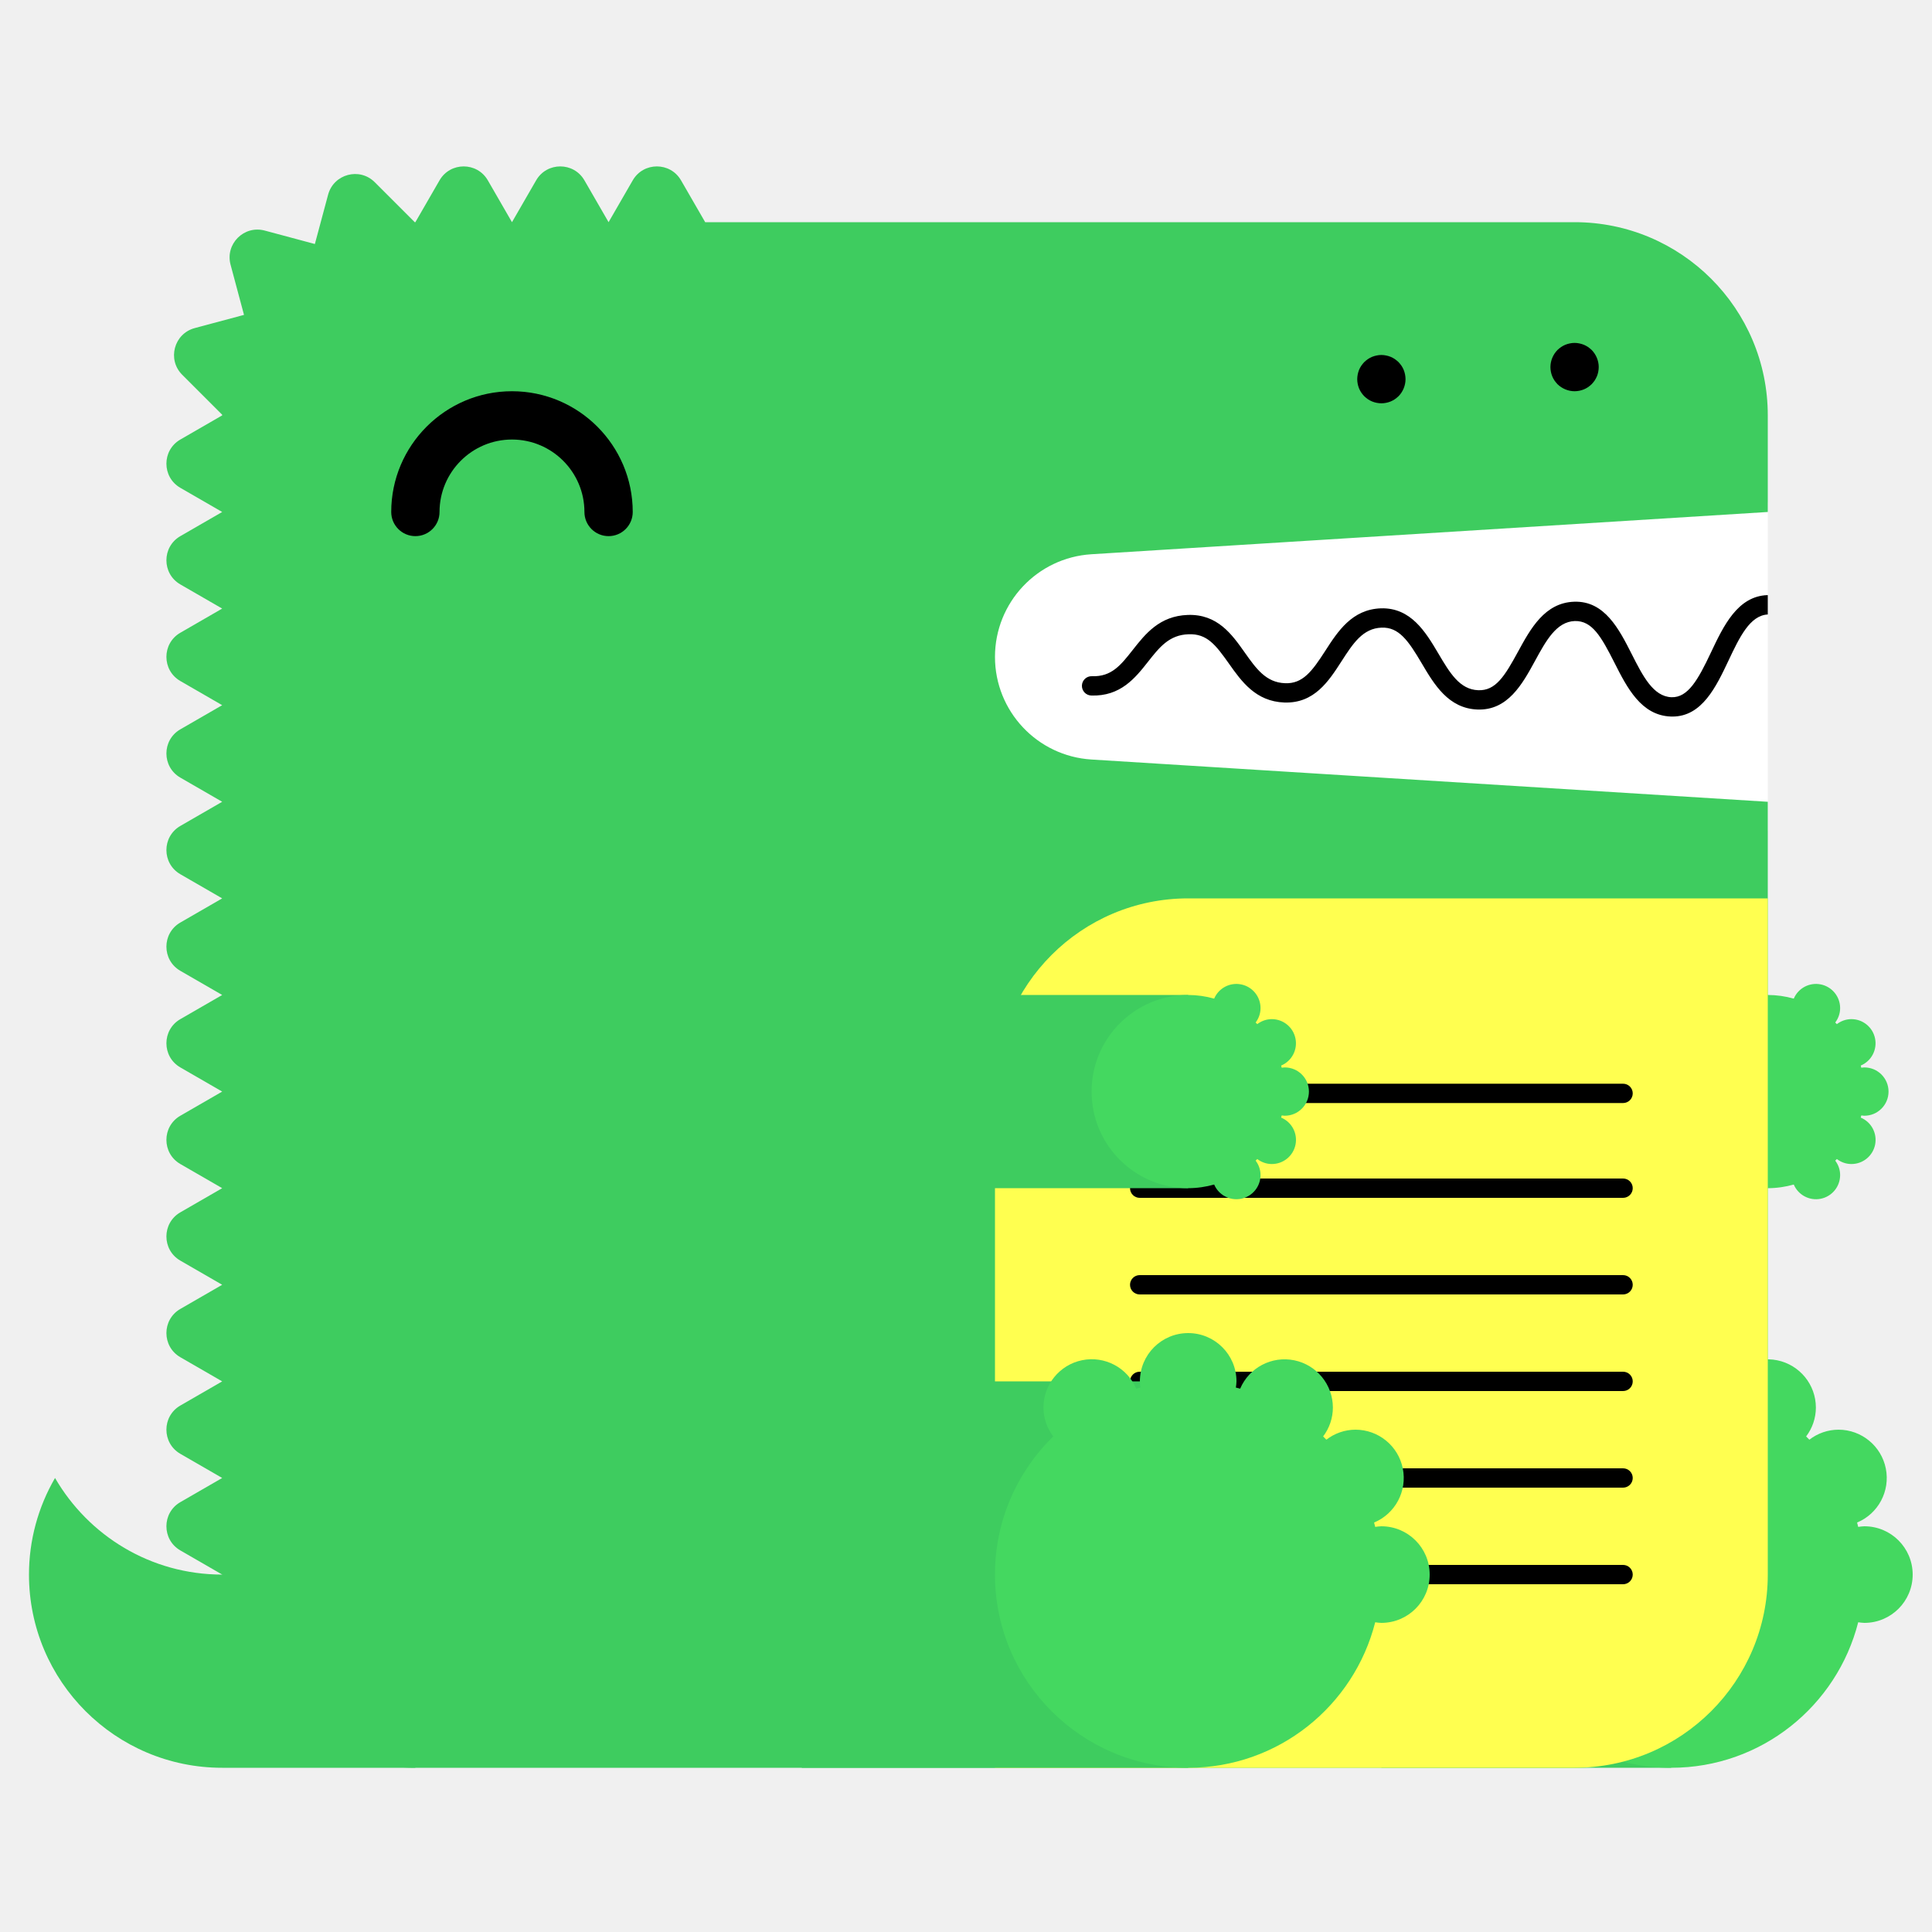
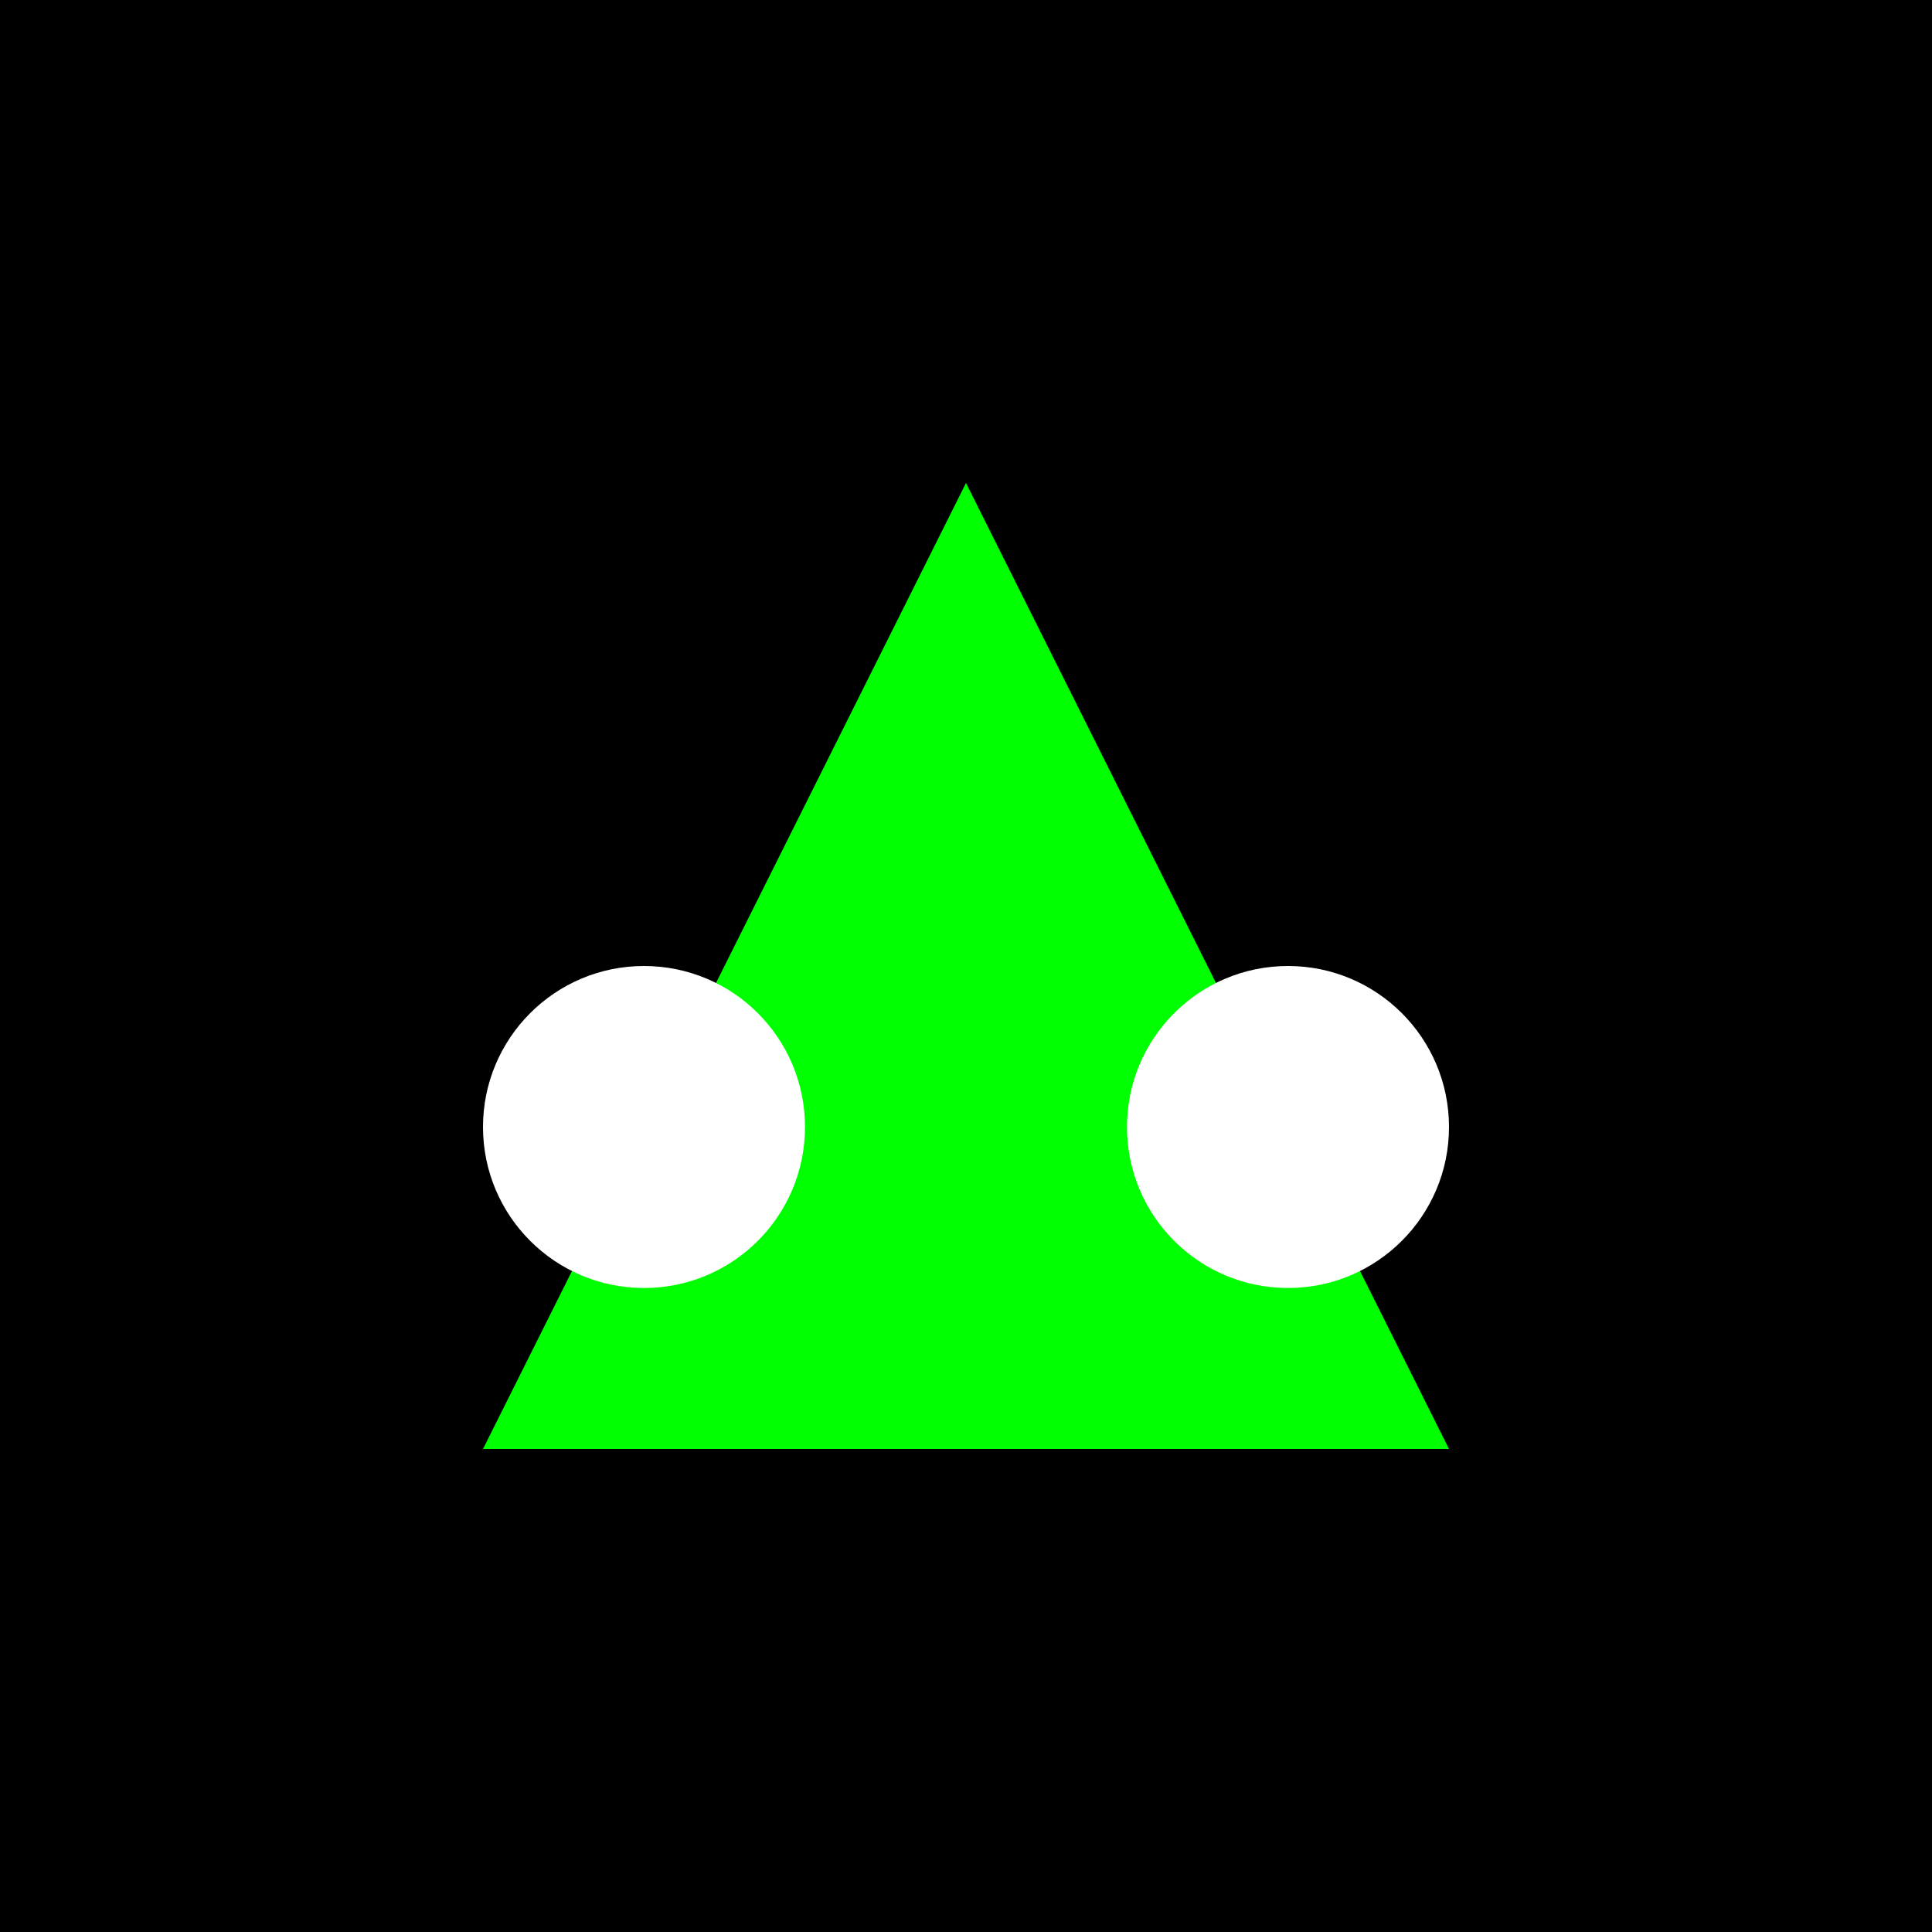
- <svg xmlns="http://www.w3.org/2000/svg" width="200" height="200" viewBox="0 0 200 200">
-   <g fill="none" fill-rule="evenodd">
-     <path fill="#FFF" d="M99 52h84v34H99z" />
-     <path d="M23 163c-7.398 0-13.843-4.027-17.303-10A19.886 19.886 0 0 0 3 163c0 11.046 8.954 20 20 20h20v-20H23z" fill="#3ECC5F" />
-     <path d="M112.98 57.376L183 53V43c0-11.046-8.954-20-20-20H73l-2.5-4.33c-1.112-1.925-3.889-1.925-5 0L63 23l-2.5-4.33c-1.111-1.925-3.889-1.925-5 0L53 23l-2.5-4.33c-1.111-1.925-3.889-1.925-5 0L43 23c-.022 0-.042.003-.065.003l-4.142-4.141c-1.57-1.571-4.252-.853-4.828 1.294l-1.369 5.104-5.192-1.392c-2.148-.575-4.111 1.389-3.535 3.536l1.39 5.193-5.102 1.367c-2.148.576-2.867 3.259-1.296 4.83l4.142 4.142c0 .021-.003.042-.003.064l-4.33 2.5c-1.925 1.111-1.925 3.889 0 5L23 53l-4.33 2.5c-1.925 1.111-1.925 3.889 0 5L23 63l-4.33 2.5c-1.925 1.111-1.925 3.889 0 5L23 73l-4.33 2.5c-1.925 1.111-1.925 3.889 0 5L23 83l-4.33 2.5c-1.925 1.111-1.925 3.889 0 5L23 93l-4.33 2.5c-1.925 1.111-1.925 3.889 0 5L23 103l-4.33 2.5c-1.925 1.111-1.925 3.889 0 5L23 113l-4.33 2.5c-1.925 1.111-1.925 3.889 0 5L23 123l-4.33 2.5c-1.925 1.111-1.925 3.889 0 5L23 133l-4.33 2.5c-1.925 1.111-1.925 3.889 0 5L23 143l-4.33 2.5c-1.925 1.111-1.925 3.889 0 5L23 153l-4.33 2.5c-1.925 1.111-1.925 3.889 0 5L23 163c0 11.046 8.954 20 20 20h120c11.046 0 20-8.954 20-20V83l-70.02-4.376A10.645 10.645 0 0 1 103 68c0-5.621 4.37-10.273 9.98-10.624" fill="#3ECC5F" />
-     <path fill="#3ECC5F" d="M143 183h30v-40h-30z" />
-     <path d="M193 158c-.219 0-.428.037-.639.064-.038-.15-.074-.301-.116-.451A5 5 0 0 0 190.32 148a4.96 4.96 0 0 0-3.016 1.036 26.531 26.531 0 0 0-.335-.336 4.955 4.955 0 0 0 1.011-2.987 5 5 0 0 0-9.599-1.959c-.148-.042-.297-.077-.445-.115.027-.211.064-.42.064-.639a5 5 0 0 0-5-5 5 5 0 0 0-5 5c0 .219.037.428.064.639-.148.038-.297.073-.445.115a4.998 4.998 0 0 0-9.599 1.959c0 1.125.384 2.151 1.011 2.987-3.717 3.632-6.031 8.693-6.031 14.3 0 11.046 8.954 20 20 20 9.339 0 17.16-6.41 19.361-15.064.211.027.42.064.639.064a5 5 0 0 0 5-5 5 5 0 0 0-5-5" fill="#44D860" />
-     <path fill="#3ECC5F" d="M153 123h30v-20h-30z" />
-     <path d="M193 115.5a2.5 2.5 0 1 0 0-5c-.109 0-.214.019-.319.032-.02-.075-.037-.15-.058-.225a2.501 2.501 0 0 0-.963-4.807c-.569 0-1.088.197-1.508.518a6.653 6.653 0 0 0-.168-.168c.314-.417.506-.931.506-1.494a2.5 2.5 0 0 0-4.8-.979A9.987 9.987 0 0 0 183 103c-5.522 0-10 4.478-10 10s4.478 10 10 10c.934 0 1.833-.138 2.69-.377a2.5 2.5 0 0 0 4.8-.979c0-.563-.192-1.077-.506-1.494.057-.055.113-.111.168-.168.42.321.939.518 1.508.518a2.5 2.5 0 0 0 .963-4.807c.021-.074.038-.15.058-.225.105.013.21.032.319.032" fill="#44D860" />
-     <path d="M63 55.5a2.5 2.5 0 0 1-2.5-2.5c0-4.136-3.364-7.5-7.5-7.5s-7.5 3.364-7.5 7.5a2.5 2.5 0 1 1-5 0c0-6.893 5.607-12.5 12.5-12.5S65.5 46.107 65.5 53a2.5 2.5 0 0 1-2.5 2.5" fill="#000" />
-     <path d="M103 183h60c11.046 0 20-8.954 20-20V93h-60c-11.046 0-20 8.954-20 20v70z" fill="#FFFF50" />
-     <path d="M168.02 124h-50.04a1 1 0 1 1 0-2h50.04a1 1 0 1 1 0 2m0 20h-50.04a1 1 0 1 1 0-2h50.04a1 1 0 1 1 0 2m0 20h-50.04a1 1 0 1 1 0-2h50.04a1 1 0 1 1 0 2m0-49.814h-50.04a1 1 0 1 1 0-2h50.04a1 1 0 1 1 0 2m0 19.814h-50.04a1 1 0 1 1 0-2h50.04a1 1 0 1 1 0 2m0 20h-50.04a1 1 0 1 1 0-2h50.04a1 1 0 1 1 0 2M183 61.611c-.012 0-.022-.006-.034-.005-3.09.105-4.552 3.196-5.842 5.923-1.346 2.85-2.387 4.703-4.093 4.647-1.889-.068-2.969-2.202-4.113-4.46-1.314-2.594-2.814-5.536-5.963-5.426-3.046.104-4.513 2.794-5.807 5.167-1.377 2.528-2.314 4.065-4.121 3.994-1.927-.07-2.951-1.805-4.136-3.813-1.321-2.236-2.848-4.75-5.936-4.664-2.994.103-4.465 2.385-5.763 4.4-1.373 2.13-2.335 3.428-4.165 3.351-1.973-.07-2.992-1.51-4.171-3.177-1.324-1.873-2.816-3.993-5.895-3.89-2.928.1-4.399 1.97-5.696 3.618-1.232 1.564-2.194 2.802-4.229 2.724a1 1 0 0 0-.072 2c3.017.101 4.545-1.8 5.872-3.487 1.177-1.496 2.193-2.787 4.193-2.855 1.926-.082 2.829 1.115 4.195 3.045 1.297 1.834 2.769 3.914 5.731 4.021 3.103.104 4.596-2.215 5.918-4.267 1.182-1.834 2.202-3.417 4.15-3.484 1.793-.067 2.769 1.35 4.145 3.681 1.297 2.197 2.766 4.686 5.787 4.796 3.125.108 4.634-2.62 5.949-5.035 1.139-2.088 2.214-4.06 4.119-4.126 1.793-.042 2.728 1.595 4.111 4.33 1.292 2.553 2.757 5.445 5.825 5.556l.169.003c3.064 0 4.518-3.075 5.805-5.794 1.139-2.41 2.217-4.68 4.067-4.773v-2z" fill="#000" />
-     <path fill="#3ECC5F" d="M83 183h40v-40H83z" />
-     <path d="M143 158c-.219 0-.428.037-.639.064-.038-.15-.074-.301-.116-.451A5 5 0 0 0 140.32 148a4.96 4.96 0 0 0-3.016 1.036 26.531 26.531 0 0 0-.335-.336 4.955 4.955 0 0 0 1.011-2.987 5 5 0 0 0-9.599-1.959c-.148-.042-.297-.077-.445-.115.027-.211.064-.42.064-.639a5 5 0 0 0-5-5 5 5 0 0 0-5 5c0 .219.037.428.064.639-.148.038-.297.073-.445.115a4.998 4.998 0 0 0-9.599 1.959c0 1.125.384 2.151 1.011 2.987-3.717 3.632-6.031 8.693-6.031 14.3 0 11.046 8.954 20 20 20 9.339 0 17.16-6.41 19.361-15.064.211.027.42.064.639.064a5 5 0 0 0 5-5 5 5 0 0 0-5-5" fill="#44D860" />
-     <path fill="#3ECC5F" d="M83 123h40v-20H83z" />
-     <path d="M133 115.5a2.5 2.5 0 1 0 0-5c-.109 0-.214.019-.319.032-.02-.075-.037-.15-.058-.225a2.501 2.501 0 0 0-.963-4.807c-.569 0-1.088.197-1.508.518a6.653 6.653 0 0 0-.168-.168c.314-.417.506-.931.506-1.494a2.5 2.5 0 0 0-4.8-.979A9.987 9.987 0 0 0 123 103c-5.522 0-10 4.478-10 10s4.478 10 10 10c.934 0 1.833-.138 2.69-.377a2.5 2.5 0 0 0 4.8-.979c0-.563-.192-1.077-.506-1.494.057-.055.113-.111.168-.168.42.321.939.518 1.508.518a2.5 2.5 0 0 0 .963-4.807c.021-.074.038-.15.058-.225.105.013.21.032.319.032" fill="#44D860" />
-     <path d="M143 41.75c-.16 0-.33-.02-.49-.05a2.52 2.52 0 0 1-.47-.14c-.15-.06-.29-.14-.431-.23-.13-.09-.259-.2-.38-.31-.109-.12-.219-.24-.309-.38s-.17-.28-.231-.43a2.619 2.619 0 0 1-.189-.96c0-.16.02-.33.05-.49.03-.16.08-.31.139-.47.061-.15.141-.29.231-.43.09-.13.2-.26.309-.38.121-.11.25-.22.38-.31.141-.09.281-.17.431-.23.149-.06.31-.11.47-.14.32-.07.65-.07.98 0 .159.03.32.08.47.14.149.06.29.14.43.23.13.09.259.2.38.31.11.12.22.25.31.38.09.14.17.28.23.43.06.16.11.31.14.47.029.16.05.33.05.49 0 .66-.271 1.31-.73 1.77-.121.11-.25.22-.38.31-.14.09-.281.17-.43.23a2.565 2.565 0 0 1-.96.19m20-1.25c-.66 0-1.3-.27-1.771-.73a3.802 3.802 0 0 1-.309-.38c-.09-.14-.17-.28-.231-.43a2.619 2.619 0 0 1-.189-.96c0-.66.27-1.3.729-1.77.121-.11.25-.22.38-.31.141-.09.281-.17.431-.23.149-.06.31-.11.47-.14.32-.07.66-.07.98 0 .159.03.32.08.47.14.149.06.29.14.43.23.13.09.259.2.38.31.459.47.73 1.11.73 1.77 0 .16-.021.33-.05.49-.03.16-.08.32-.14.47-.07.15-.14.29-.23.43-.09.13-.2.26-.31.38-.121.11-.25.22-.38.31-.14.09-.281.17-.43.23a2.565 2.565 0 0 1-.96.19" fill="#000" />
-   </g>
+ <svg xmlns="http://www.w3.org/2000/svg" width="60" height="60" viewBox="0 0 60 60" fill="none">
+   <rect width="60" height="60" fill="#000000" />
+   <path d="M30 15L15 45H45L30 15Z" fill="#00FF00" />
+   <circle cx="20" cy="35" r="5" fill="#FFFFFF" />
+   <circle cx="40" cy="35" r="5" fill="#FFFFFF" />
</svg>
